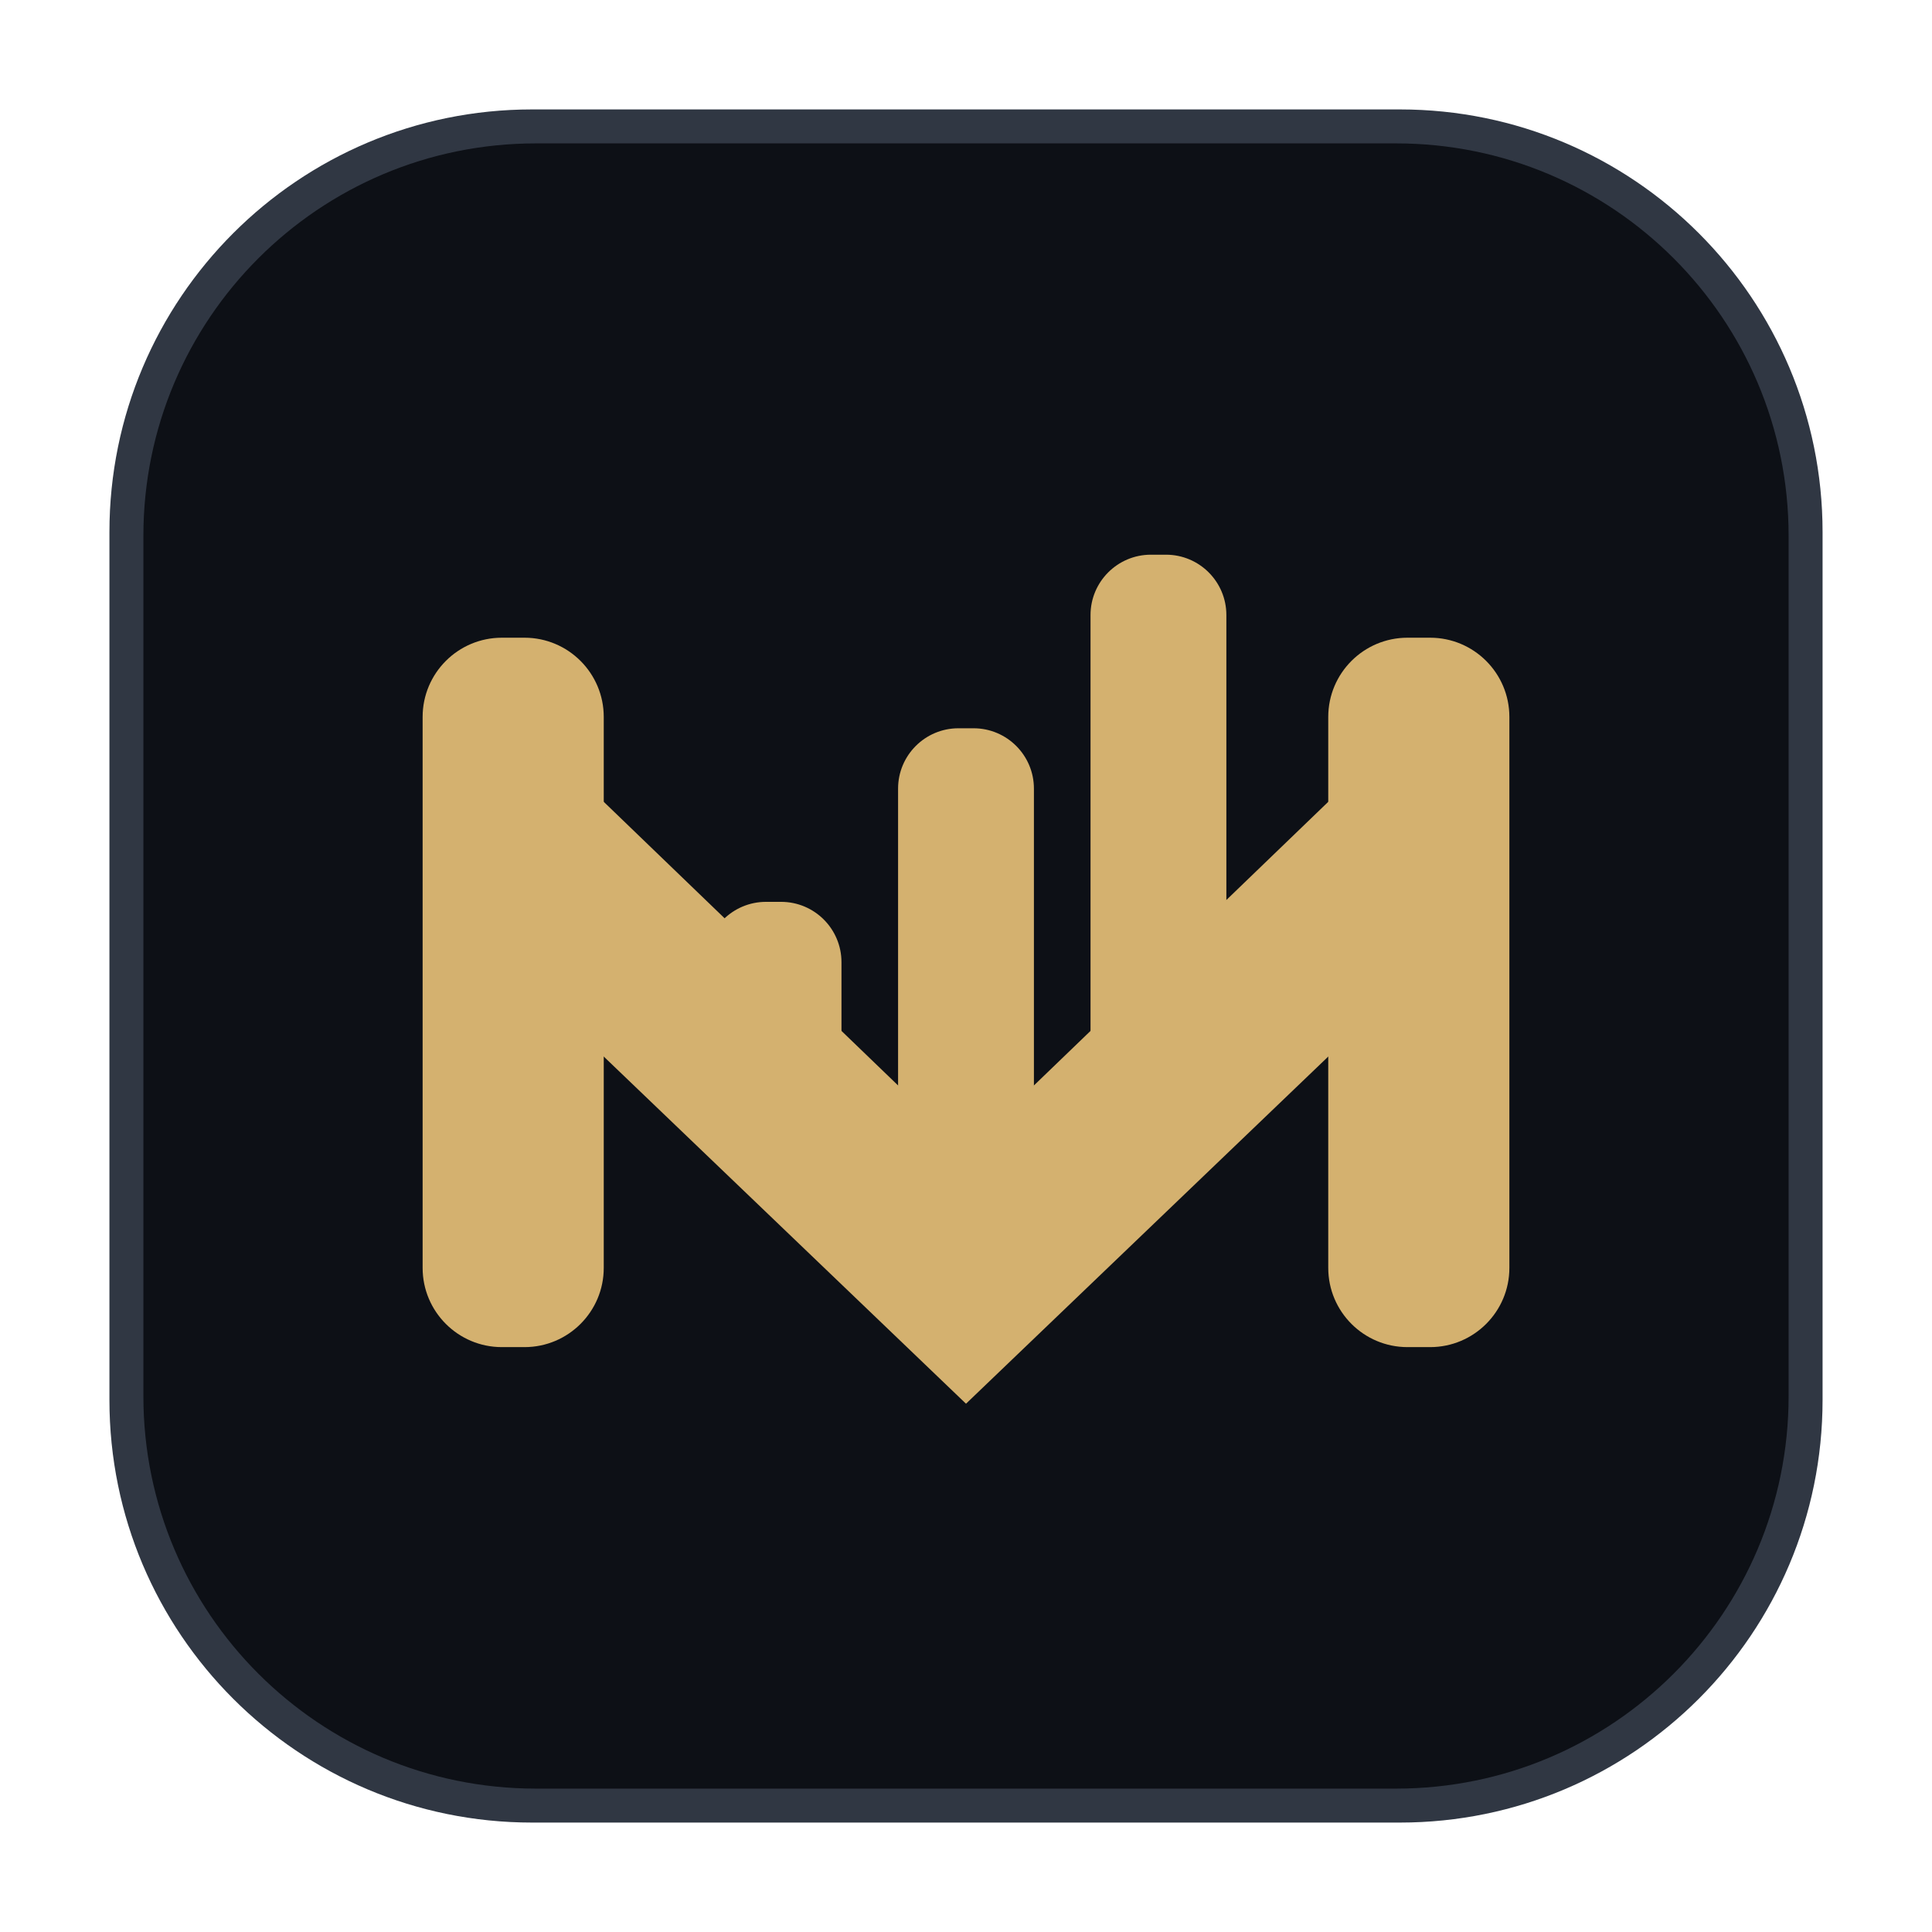
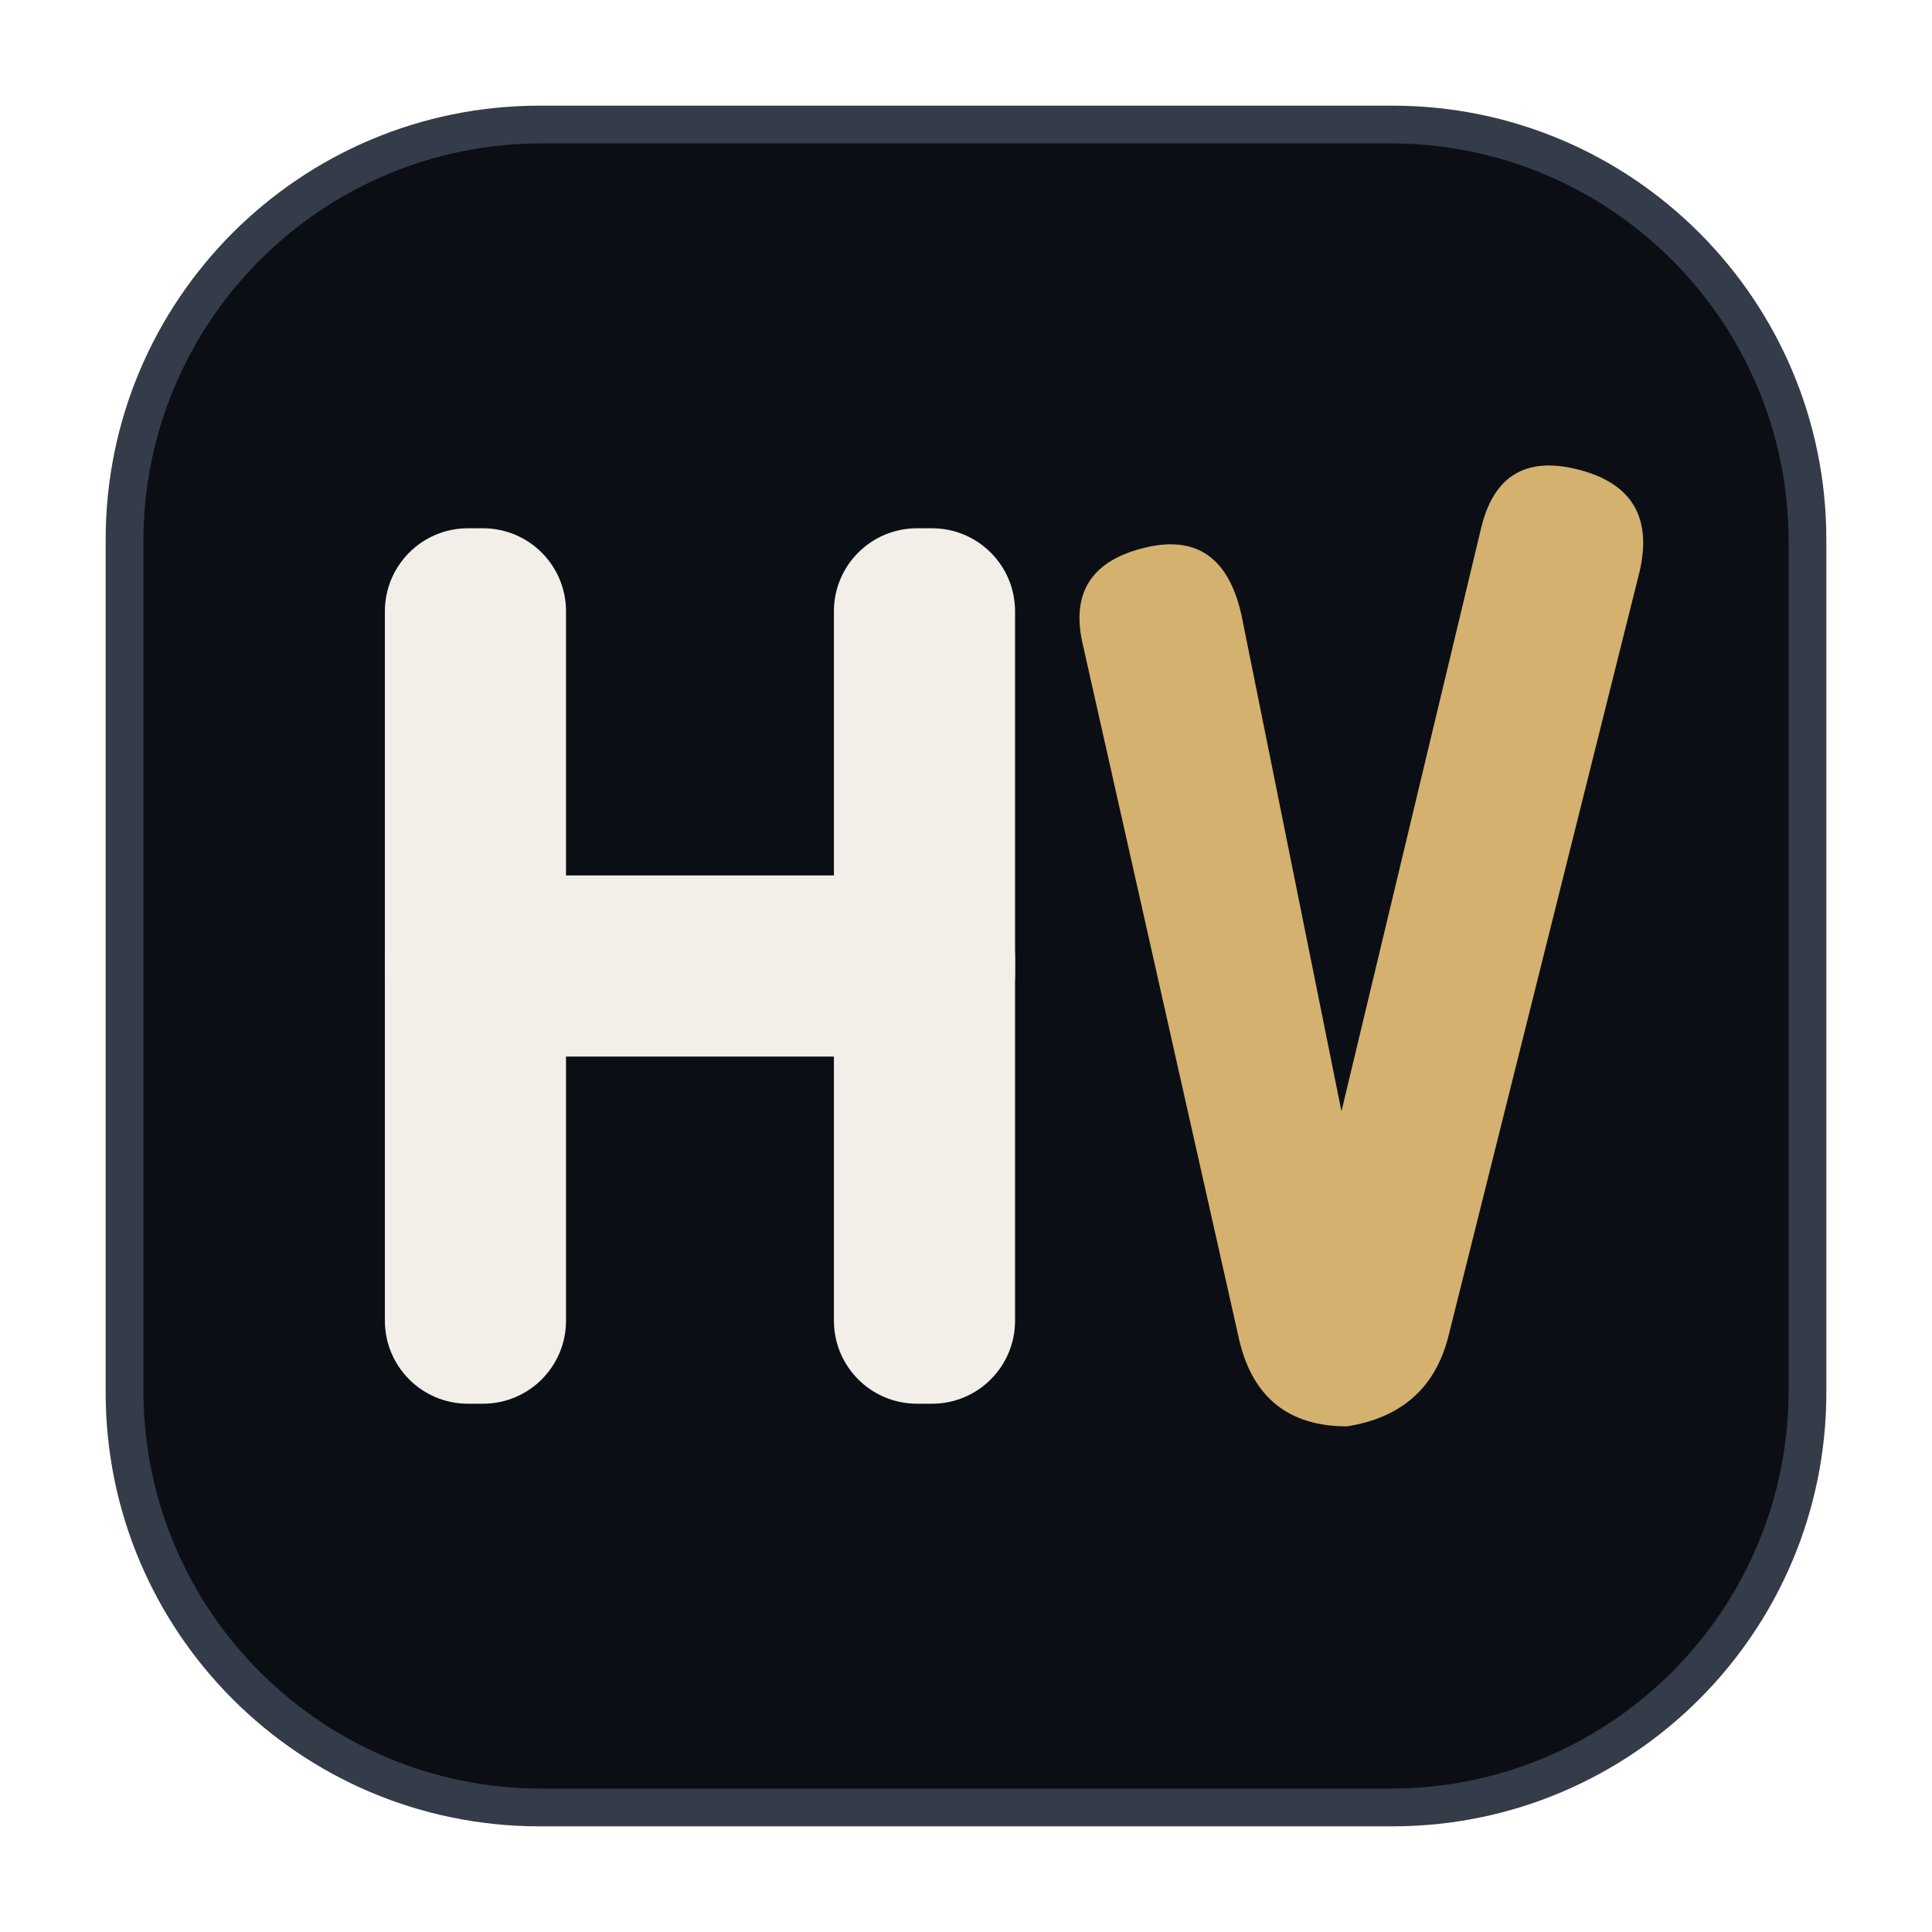
<svg xmlns="http://www.w3.org/2000/svg" viewBox="0 0 1024 1024">
-   <rect x="58" y="58" width="908" height="908" rx="224" fill="#303743" />
-   <rect x="76" y="76" width="872" height="872" rx="208" fill="#0d1016" />
-   <g fill="#d4b16f">
-     <rect x="224" y="338" width="96" height="376" rx="42" />
-     <rect x="704" y="338" width="96" height="376" rx="42" />
-     <path d="M224 468 512 744 800 468 732 398 512 610 292 398Z" />
-     <rect x="374" y="478" width="72" height="142" rx="32" />
-     <rect x="476" y="386" width="72" height="234" rx="32" />
-     <rect x="578" y="294" width="72" height="326" rx="32" />
+   <rect x="56" y="56" width="912" height="912" rx="230" fill="#343c49" />
+   <rect x="76" y="76" width="872" height="872" rx="211" fill="#0b0f15" />
+   <g fill="#f1efe8">
+     <rect x="204" y="280" width="96" height="464" rx="44" />
+     <rect x="442" y="280" width="96" height="464" rx="44" />
+     <rect x="204" y="464" width="334" height="96" rx="44" />
  </g>
+   <path d="M574 342Q564 300 608 290Q648 281 658 326L711 589 785 280Q795 238 837 249Q879 260 869 303L768 707Q758 749 714 756Q668 756 657 711Z" fill="#d4b16f" />
</svg>
